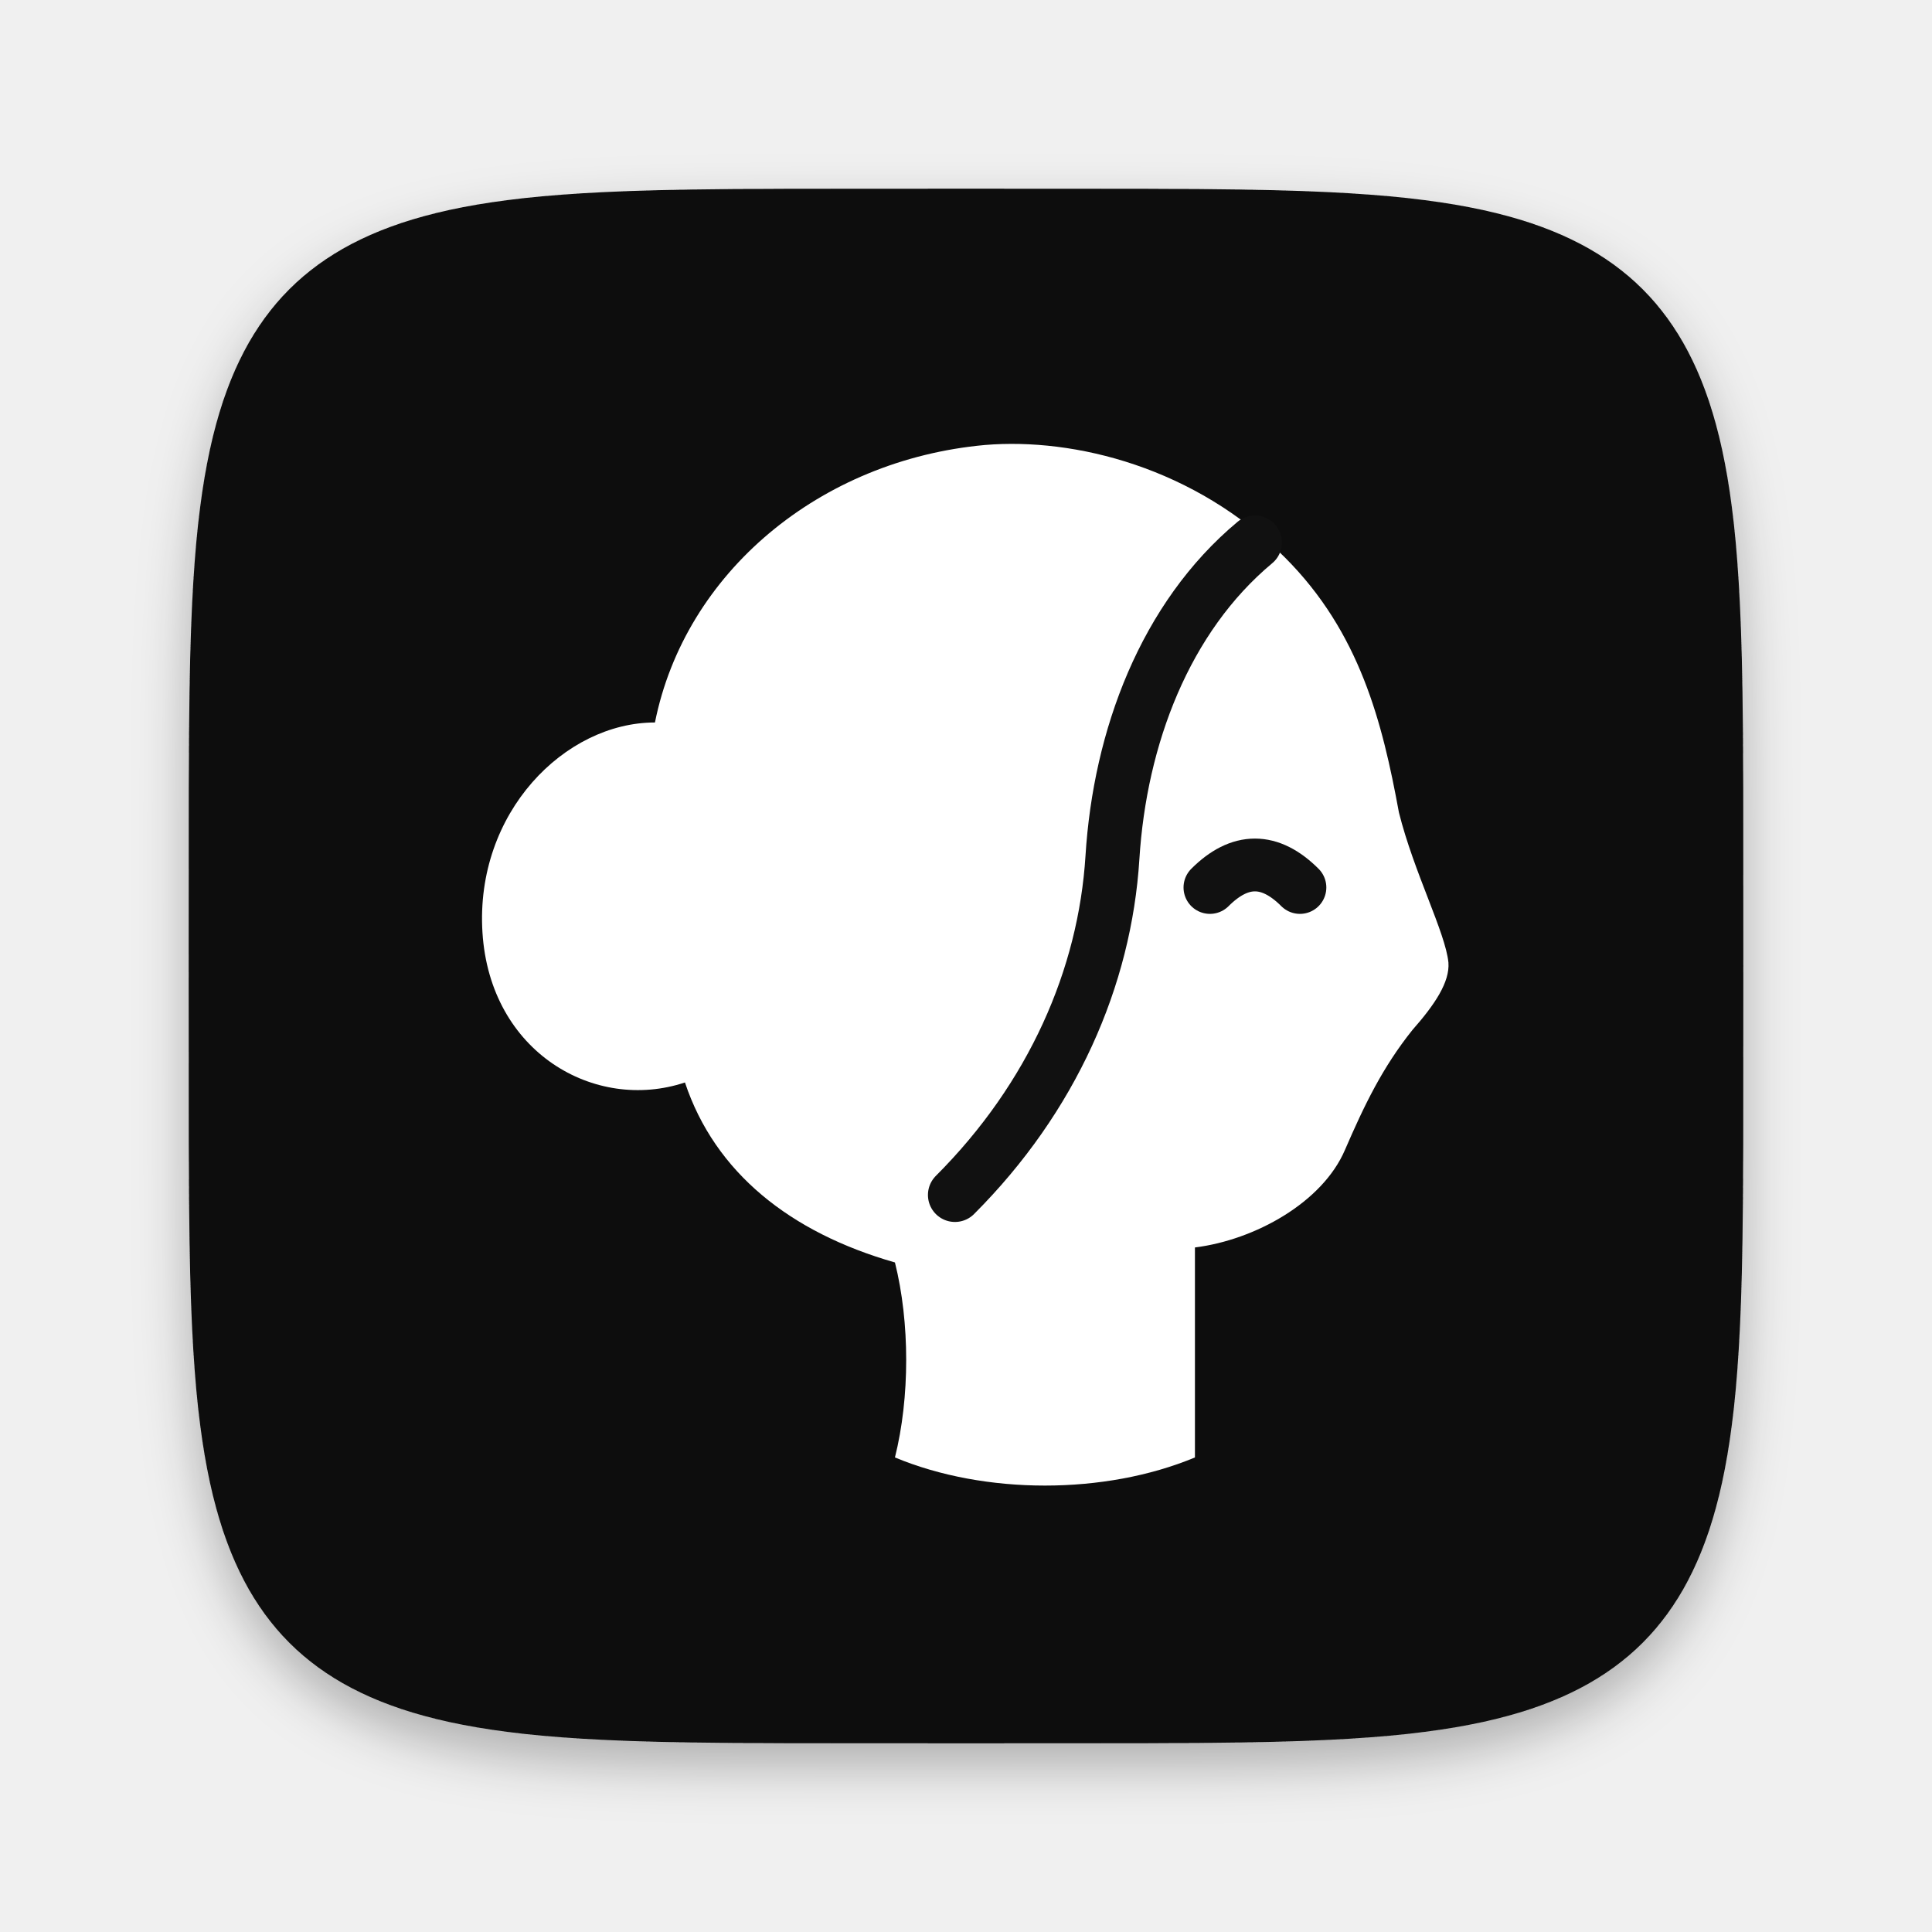
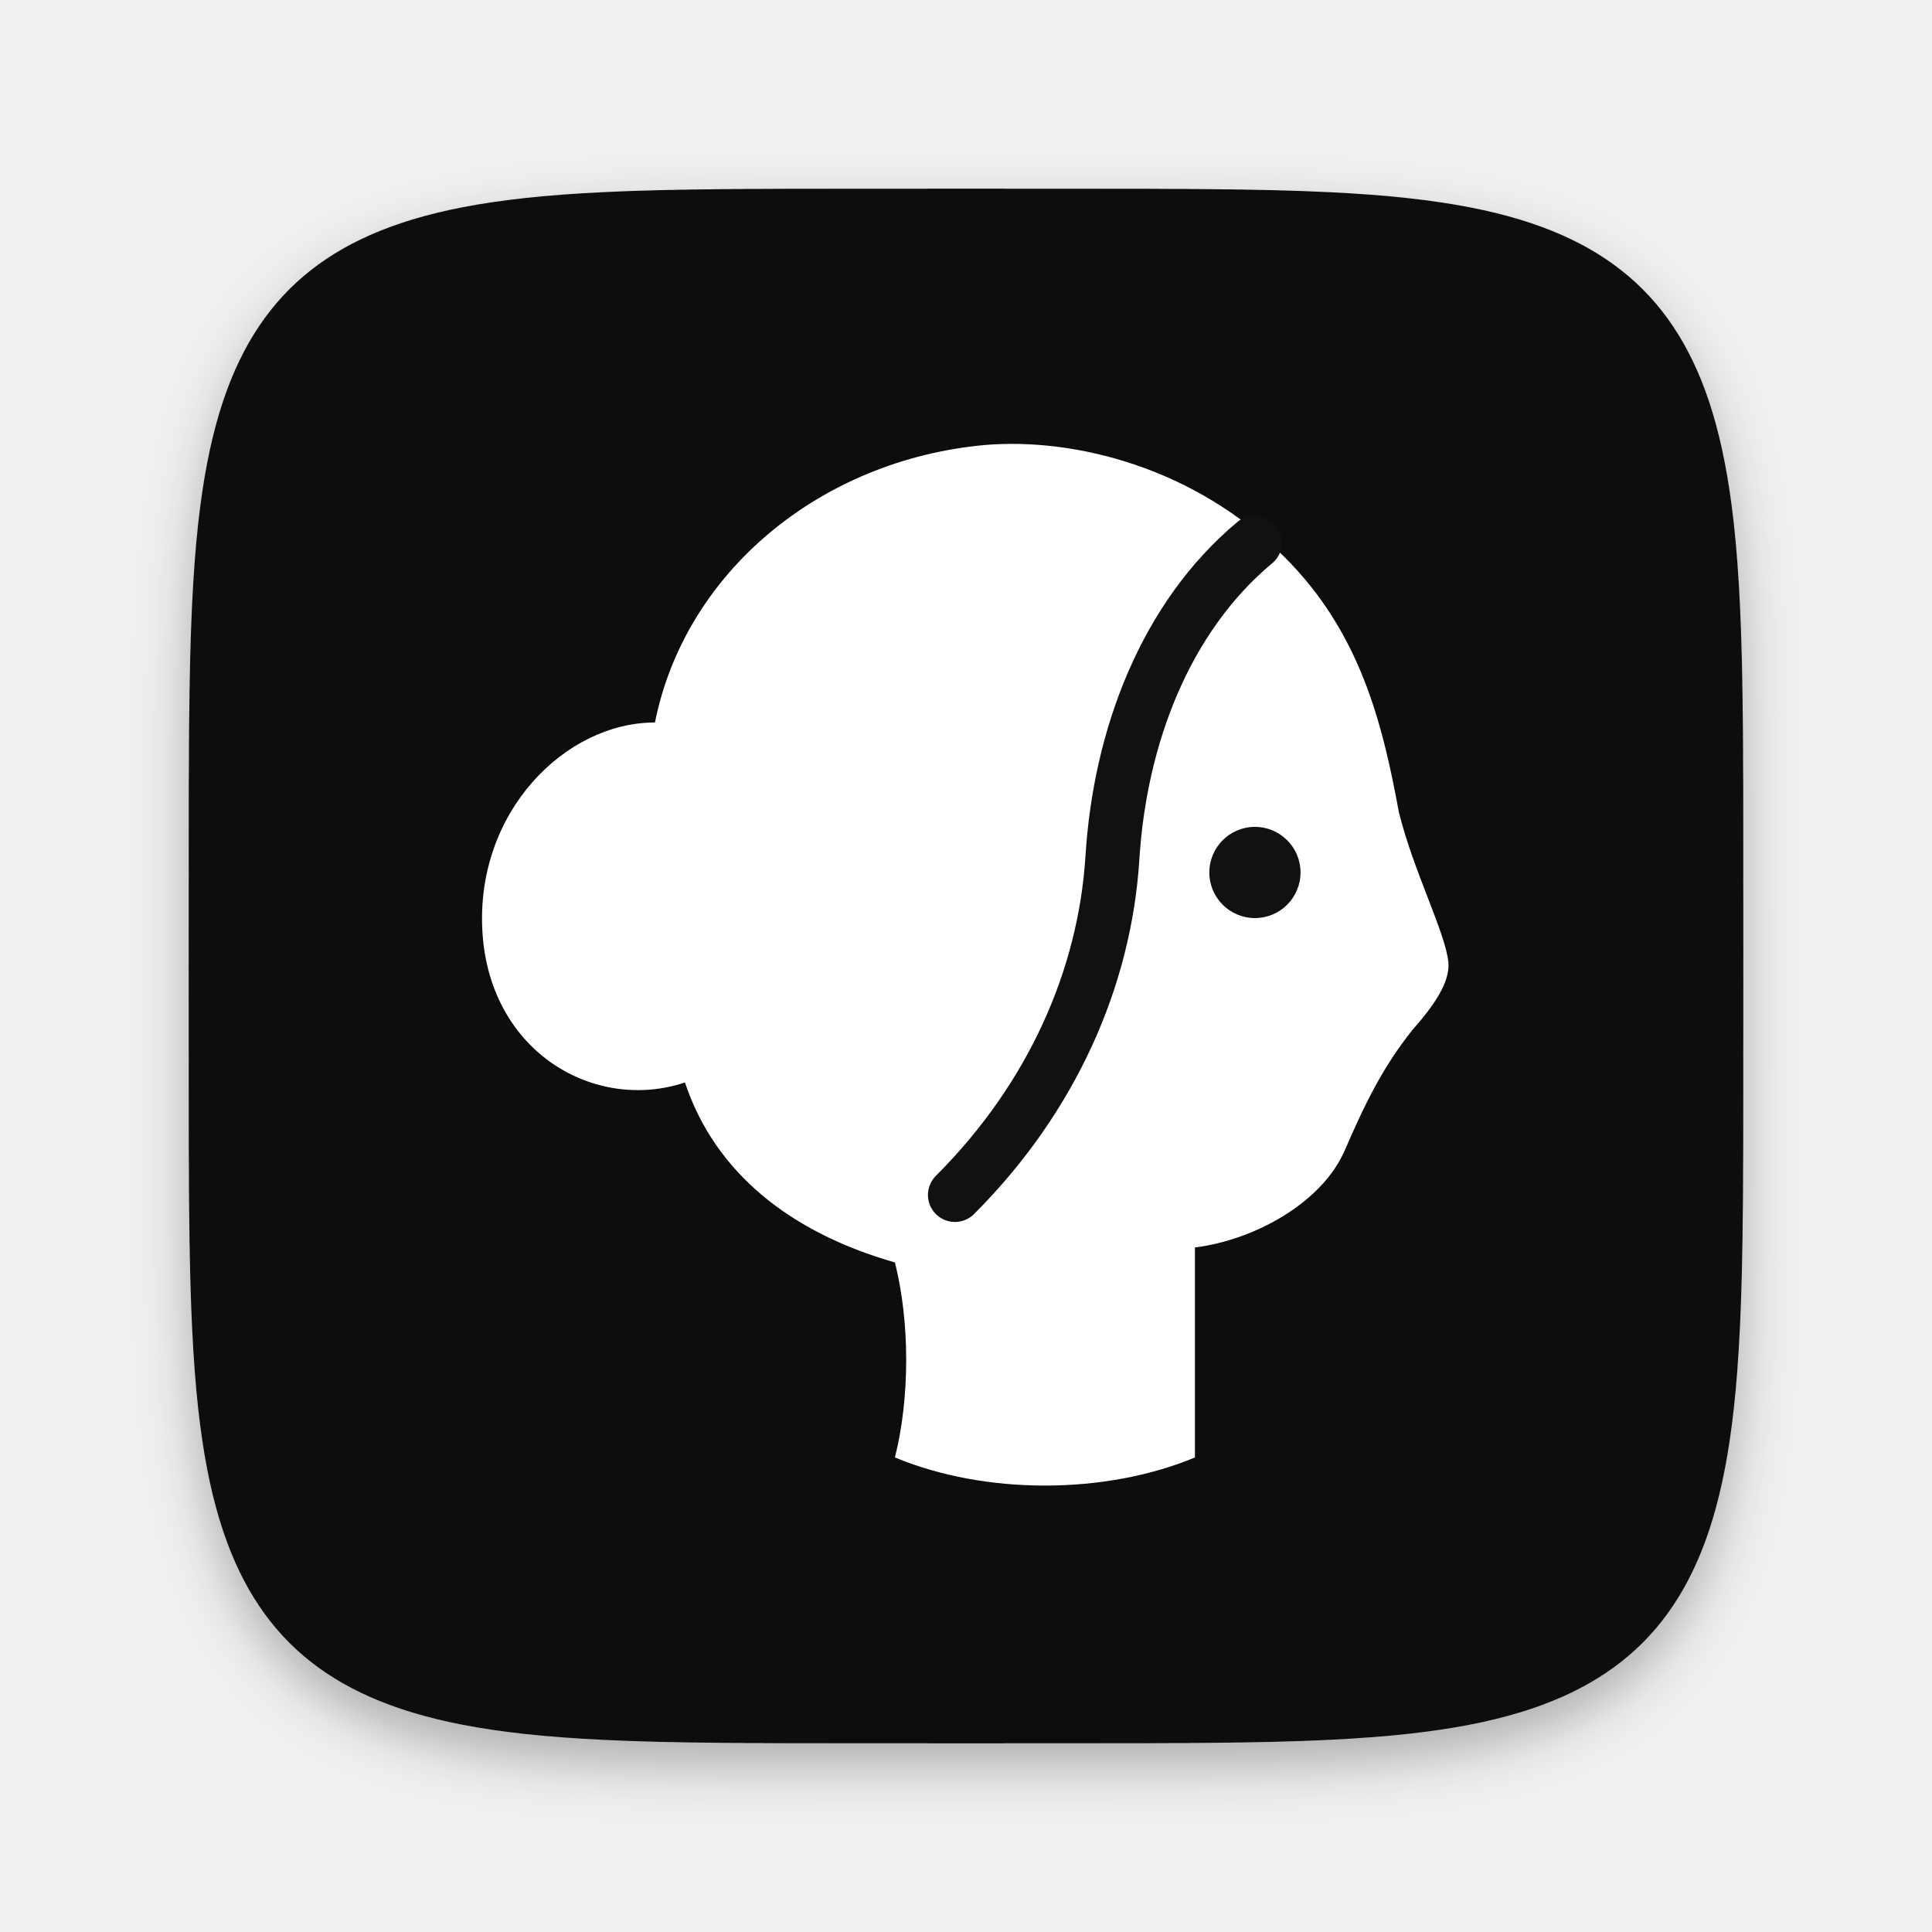
<svg xmlns="http://www.w3.org/2000/svg" viewBox="0 0 1024 1024" width="1024" height="1024" role="img">
  <defs>
    <filter id="shadow" x="-20%" y="-20%" width="140%" height="140%">
      <feDropShadow dx="0" dy="12" stdDeviation="14" flood-color="#000" flood-opacity="0.28" />
    </filter>
  </defs>
  <path d="M924 512L923.95 605.51L923.8 635.37L923.55 657.07L923.21 674.71L922.76 689.84L922.21 703.21L921.56 715.26L920.81 726.28L919.97 736.47L919.02 745.95L917.96 754.84L916.81 763.2L915.55 771.12L914.19 778.62L912.73 785.76L911.16 792.56L909.48 799.07L907.7 805.29L905.81 811.25L903.8 816.97L901.69 822.46L899.47 827.73L897.13 832.8L894.68 837.68L892.11 842.38L889.42 846.89L886.61 851.24L883.68 855.43L880.62 859.46L877.44 863.34L874.12 867.08L870.67 870.67L867.08 874.12L863.34 877.44L859.46 880.62L855.43 883.68L851.24 886.61L846.89 889.42L842.38 892.11L837.68 894.68L832.8 897.13L827.73 899.47L822.46 901.69L816.97 903.8L811.25 905.81L805.29 907.7L799.07 909.48L792.56 911.16L785.76 912.73L778.62 914.19L771.12 915.55L763.2 916.81L754.84 917.96L745.95 919.02L736.47 919.97L726.28 920.81L715.26 921.56L703.21 922.21L689.84 922.76L674.71 923.21L657.07 923.55L635.37 923.8L605.51 923.95L512 924L418.49 923.95L388.63 923.8L366.93 923.55L349.29 923.21L334.16 922.76L320.79 922.21L308.74 921.56L297.72 920.81L287.53 919.97L278.05 919.02L269.16 917.96L260.8 916.81L252.88 915.55L245.38 914.19L238.24 912.73L231.44 911.16L224.93 909.48L218.71 907.7L212.75 905.81L207.03 903.8L201.54 901.69L196.27 899.47L191.2 897.13L186.32 894.68L181.62 892.11L177.11 889.42L172.76 886.61L168.57 883.68L164.54 880.62L160.66 877.44L156.92 874.12L153.33 870.67L149.88 867.08L146.56 863.34L143.38 859.46L140.32 855.43L137.39 851.24L134.58 846.89L131.89 842.38L129.32 837.68L126.87 832.8L124.53 827.73L122.31 822.46L120.2 816.97L118.19 811.25L116.3 805.29L114.52 799.07L112.84 792.56L111.27 785.76L109.81 778.62L108.45 771.12L107.19 763.2L106.04 754.84L104.98 745.95L104.03 736.47L103.19 726.28L102.44 715.26L101.79 703.21L101.24 689.84L100.79 674.71L100.45 657.07L100.2 635.37L100.05 605.51L100 512L100.05 418.49L100.2 388.63L100.45 366.93L100.79 349.29L101.24 334.16L101.79 320.79L102.44 308.74L103.19 297.72L104.03 287.53L104.98 278.05L106.04 269.16L107.19 260.8L108.45 252.88L109.81 245.38L111.27 238.24L112.84 231.44L114.52 224.93L116.3 218.71L118.19 212.75L120.2 207.03L122.31 201.54L124.53 196.27L126.87 191.2L129.32 186.32L131.89 181.62L134.58 177.11L137.39 172.76L140.32 168.57L143.38 164.54L146.56 160.66L149.88 156.92L153.33 153.33L156.92 149.88L160.66 146.56L164.54 143.38L168.57 140.32L172.76 137.39L177.11 134.58L181.62 131.89L186.32 129.32L191.2 126.87L196.27 124.53L201.54 122.31L207.03 120.2L212.75 118.19L218.71 116.3L224.93 114.52L231.44 112.84L238.24 111.27L245.38 109.81L252.88 108.45L260.8 107.19L269.16 106.04L278.05 104.98L287.53 104.03L297.72 103.19L308.74 102.44L320.79 101.79L334.16 101.24L349.29 100.79L366.93 100.45L388.63 100.2L418.49 100.05L512 100L605.51 100.05L635.37 100.2L657.07 100.45L674.71 100.79L689.84 101.24L703.21 101.79L715.26 102.44L726.28 103.19L736.47 104.03L745.95 104.98L754.84 106.04L763.2 107.19L771.12 108.45L778.62 109.81L785.76 111.27L792.56 112.84L799.07 114.52L805.29 116.3L811.25 118.19L816.97 120.2L822.46 122.31L827.73 124.53L832.8 126.87L837.68 129.32L842.38 131.89L846.89 134.58L851.24 137.39L855.43 140.32L859.46 143.38L863.34 146.56L867.08 149.88L870.67 153.33L874.12 156.92L877.44 160.66L880.62 164.54L883.68 168.57L886.61 172.76L889.42 177.11L892.11 181.62L894.68 186.32L897.13 191.2L899.47 196.27L901.69 201.54L903.8 207.03L905.81 212.75L907.7 218.71L909.48 224.93L911.16 231.44L912.73 238.24L914.19 245.38L915.55 252.88L916.81 260.8L917.96 269.16L919.02 278.05L919.97 287.53L920.81 297.72L921.56 308.74L922.21 320.79L922.76 334.16L923.21 349.29L923.55 366.93L923.8 388.63L923.95 418.49Z" fill="#111111" filter="url(#shadow)" />
  <g transform="translate(156.34 96.73) scale(7.95)">
    <path d="M60 85L60 71C64 70.5 68.5 68 70 64.5C71.3 61.5 72.5 59 74.5 56.5C76 54.8 77 53.3 76.9 52C76.7 50 74.6 46 73.6 42C72.5 36 71 30 66 25C60 19 52 17 46 17.5C35 18.5 26 26 24 36C18 36 12 42 12.5 50C13 58 20 62 26 60C28 66 33 70 40 72C41 76 41 81 40 85C46 87.5 54 87.5 60 85Z" fill="#ffffff" />
    <path d="M64 24C58 29 55 37 54.5 45C54 53 50.5 61 44 67.5" fill="none" stroke="#111111" stroke-width="3.6" stroke-linecap="round" />
-     <path d="M61 47q3-3 6 0" fill="none" stroke="#111111" stroke-width="3.52" stroke-linecap="round" />
+     <circle cx="64" cy="46" r="3.04" fill="#111111" />
  </g>
</svg>
